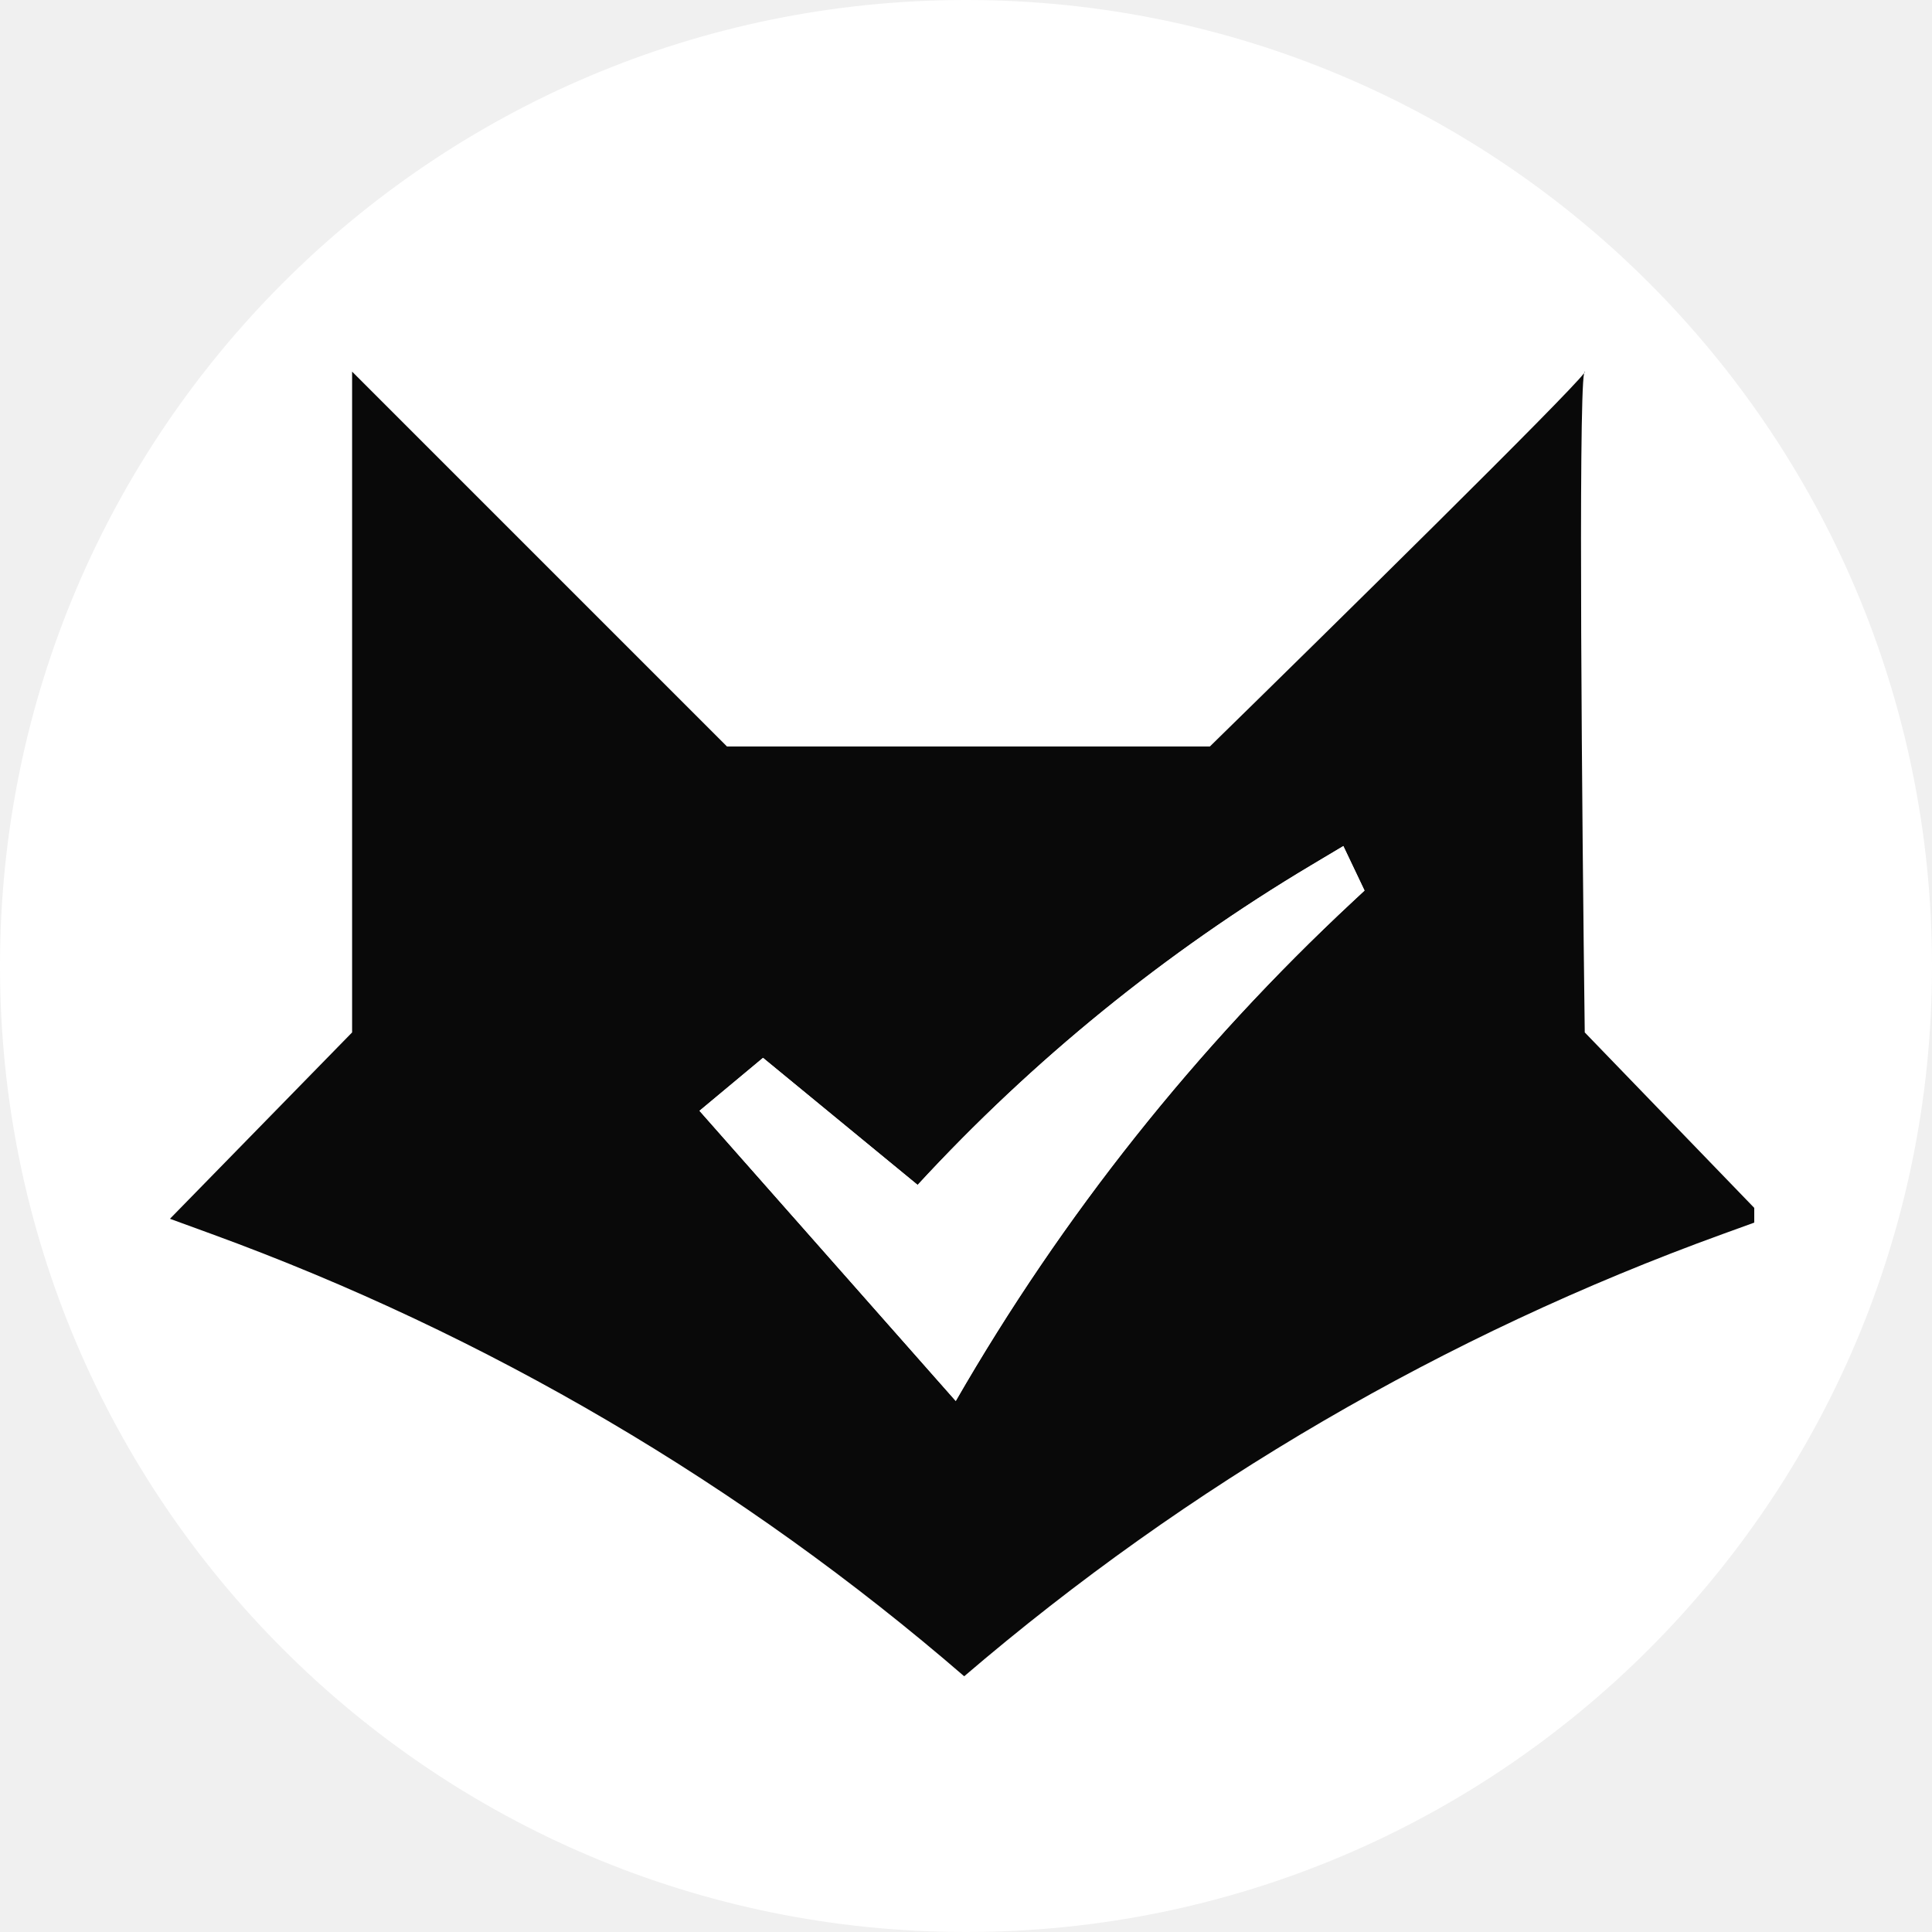
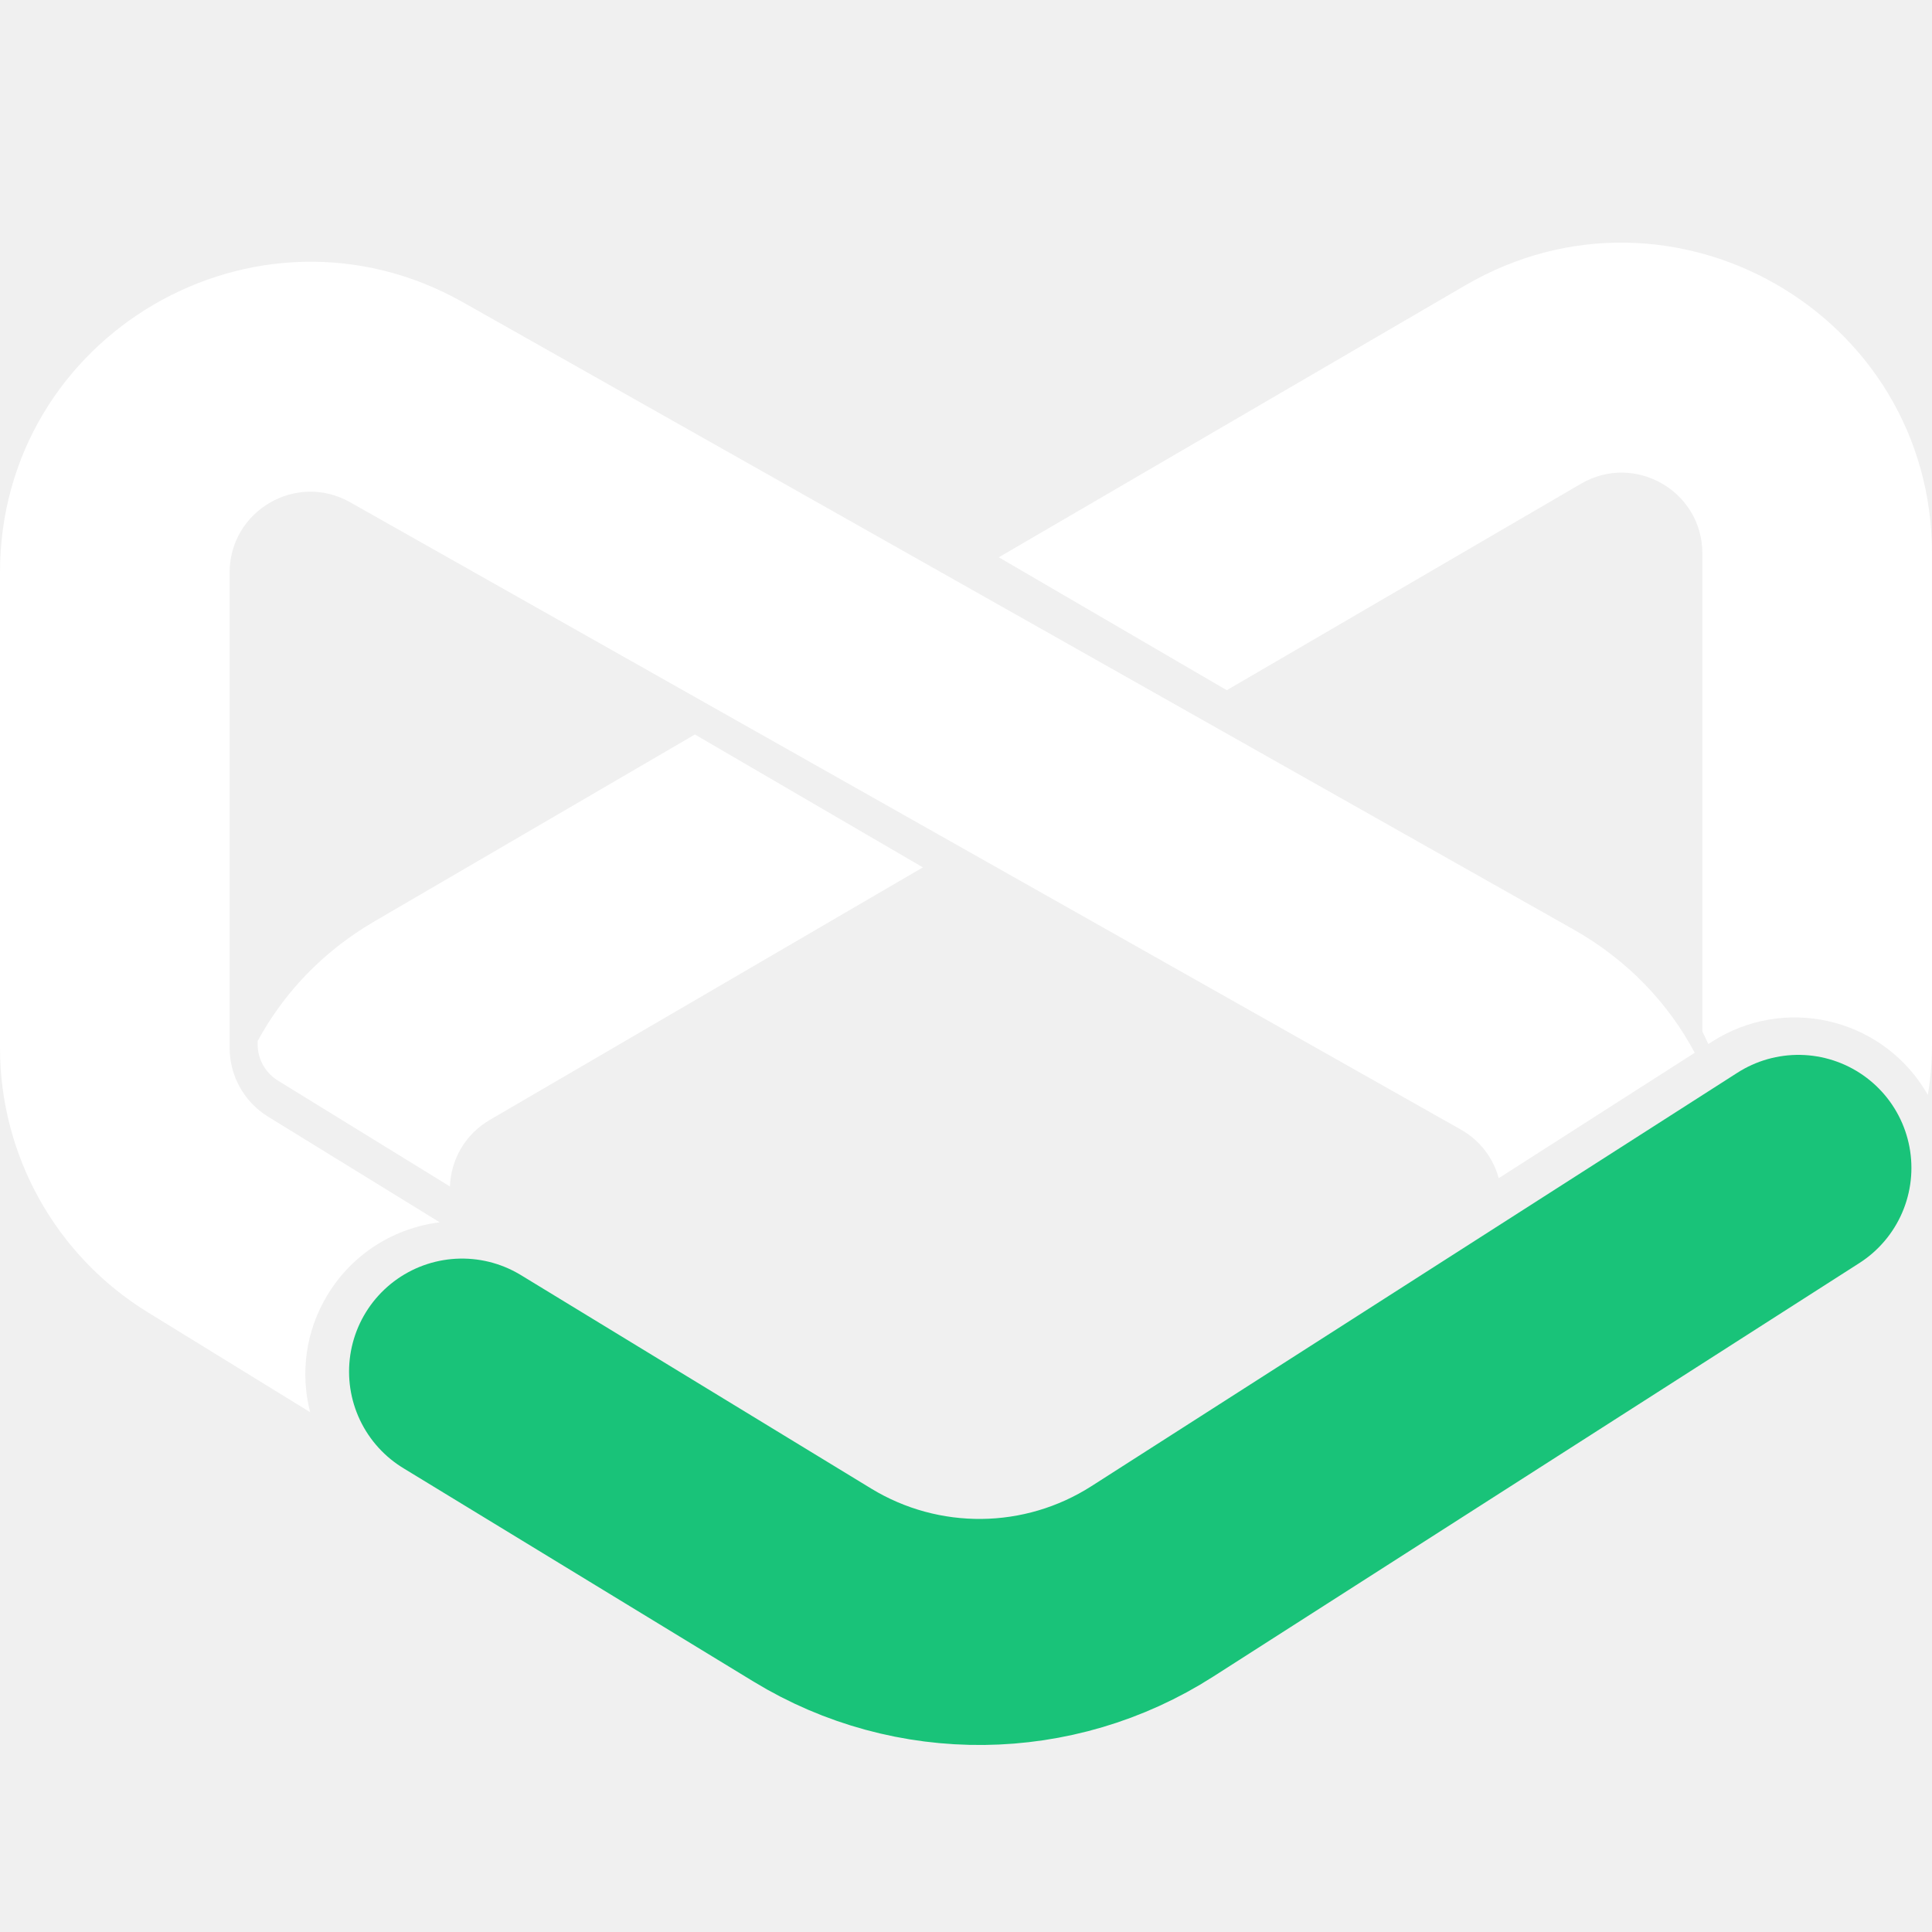
- <svg xmlns="http://www.w3.org/2000/svg" width="250" height="250" viewBox="0 0 250 250" fill="none">
-   <rect width="250" height="250" rx="125" fill="white" />
-   <g clip-path="url(#clip0_634_32491)">
-     <path d="M205.066 48.086C205.106 48.086 205.077 48.153 204.981 48.282C204.224 51.95 204.713 106.066 205.066 133.594L228.362 157.711L222.891 159.694C187.003 172.7 153.76 192.082 124.766 216.909C96.046 192.085 63.05 172.693 27.389 159.681L21.992 157.711L45.562 133.594V48.086L94.07 96.595H156.558C172.34 81.161 202.987 50.996 204.981 48.282C205.008 48.153 205.036 48.086 205.066 48.086ZM169.693 111.945C150.805 123.215 133.642 137.154 118.738 153.33L98.731 136.887L90.51 143.738L123.671 181.285C137.479 157.302 154.795 135.517 175.044 116.653L176.565 115.235L173.825 109.48L169.693 111.945Z" fill="#090909" />
-     <path d="M98.737 136.887L90.516 143.738L123.677 181.285C137.486 157.302 154.801 135.518 175.05 116.654L176.572 115.236L173.831 109.48L169.7 111.946C150.811 123.215 133.648 137.154 118.744 153.331L98.737 136.887Z" fill="white" />
-   </g>
-   <defs>
-     <clipPath id="clip0_634_32491">
-       <rect width="205" height="205" fill="white" transform="translate(22 30)" />
-     </clipPath>
-   </defs>
+ <svg xmlns="http://www.w3.org/2000/svg" width="64" height="64" viewBox="0 0 64 64" fill="none">
+   <path d="M30.571 28.733L16.229 37.096C15.38 37.592 14.938 38.44 14.905 39.303L9.203 35.794C8.788 35.538 8.535 35.084 8.535 34.596V34.486C9.386 32.915 10.674 31.53 12.398 30.525L23.02 24.331L30.571 28.733Z" fill="white" />
+   <path d="M48.54 9.452C55.394 5.456 63.999 10.4 63.999 18.334L64 34.596C64 35.163 63.953 35.723 63.862 36.272C63.818 36.194 63.772 36.117 63.723 36.041C62.213 33.683 59.077 32.994 56.718 34.504L56.589 34.586C56.526 34.447 56.462 34.309 56.393 34.173V18.334C56.393 16.27 54.155 14.984 52.372 16.024L40.639 22.864L33.087 18.461L48.54 9.452Z" fill="white" />
+   <path d="M0 18.967C6.14031e-06 11.096 8.484 6.143 15.338 10.014L52.125 30.79C53.932 31.811 55.27 33.244 56.14 34.874L49.647 39.029C49.47 38.381 49.05 37.789 48.383 37.413L11.597 16.637C9.814 15.63 7.607 16.919 7.607 18.967V34.713C7.607 35.642 8.089 36.504 8.88 36.991L14.566 40.491C13.082 40.674 11.693 41.509 10.855 42.885C10.114 44.1 9.946 45.503 10.273 46.78L4.892 43.469C1.852 41.598 4.83587e-05 38.283 0 34.713V18.967Z" fill="white" />
+   <path d="M15.307 45.436L26.913 52.509C30.382 54.622 34.752 54.574 38.173 52.385L59.574 38.688" stroke="#19C379" stroke-width="7.488" stroke-linecap="round" />
</svg>
